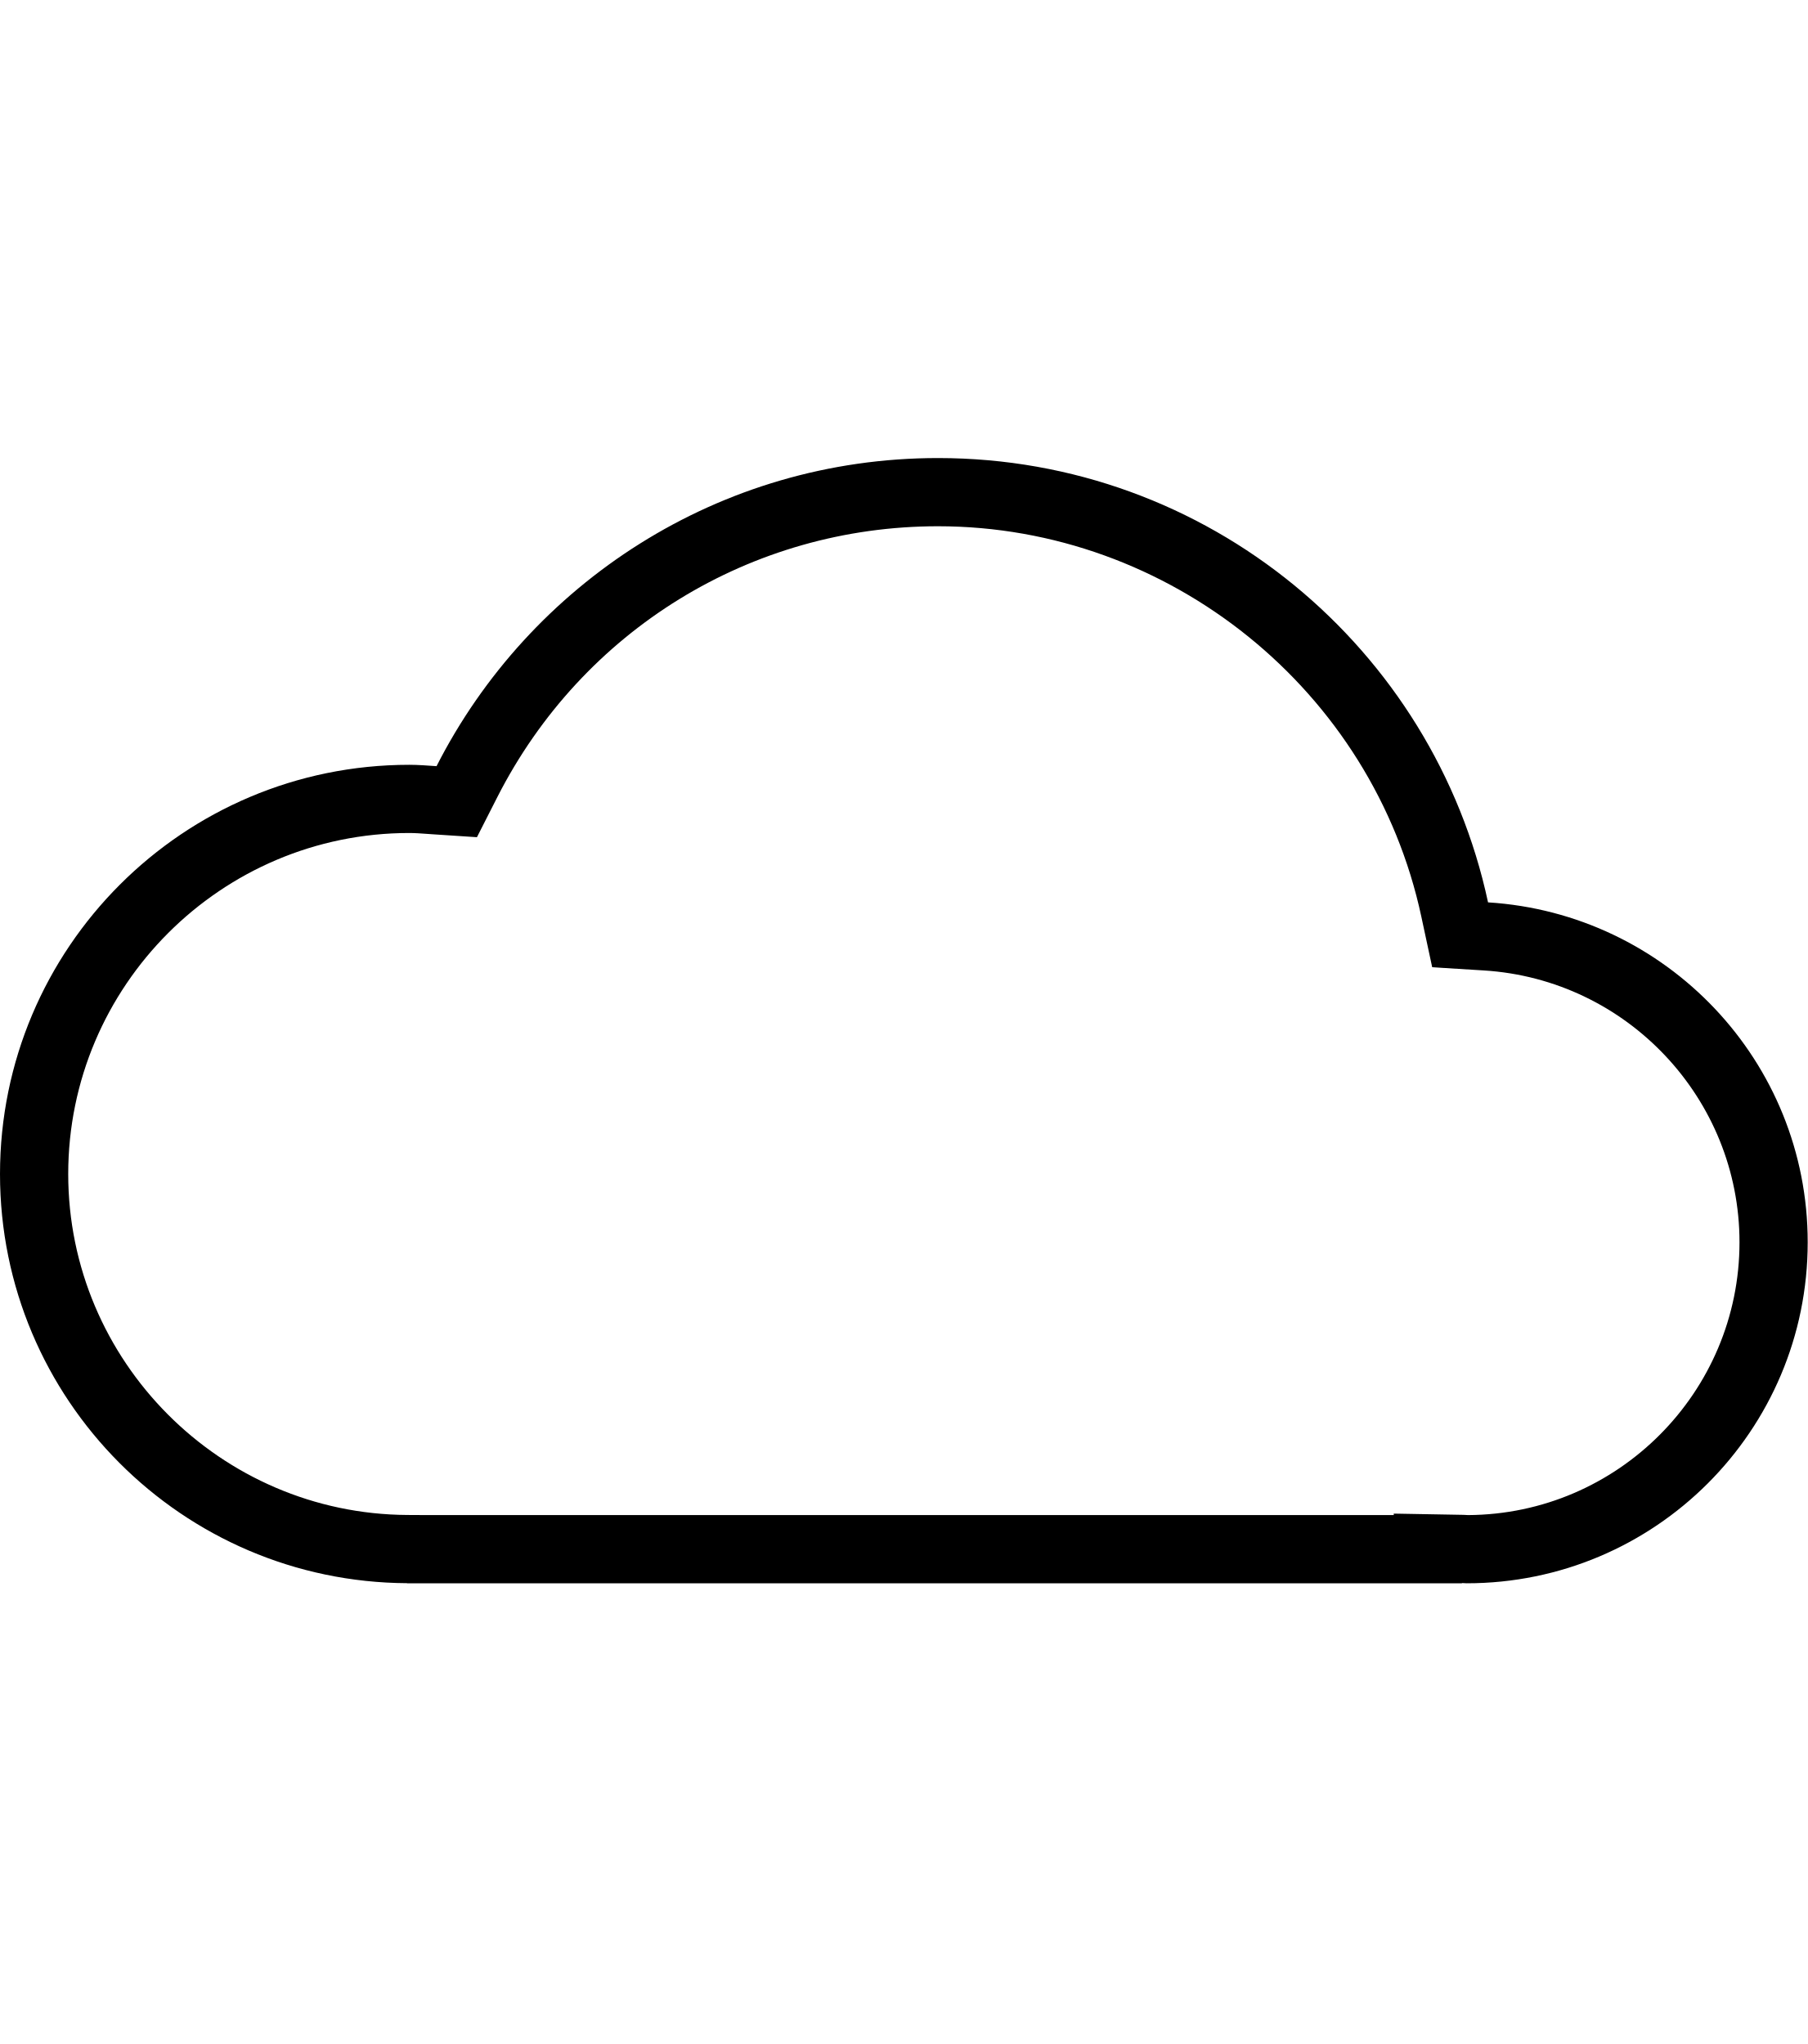
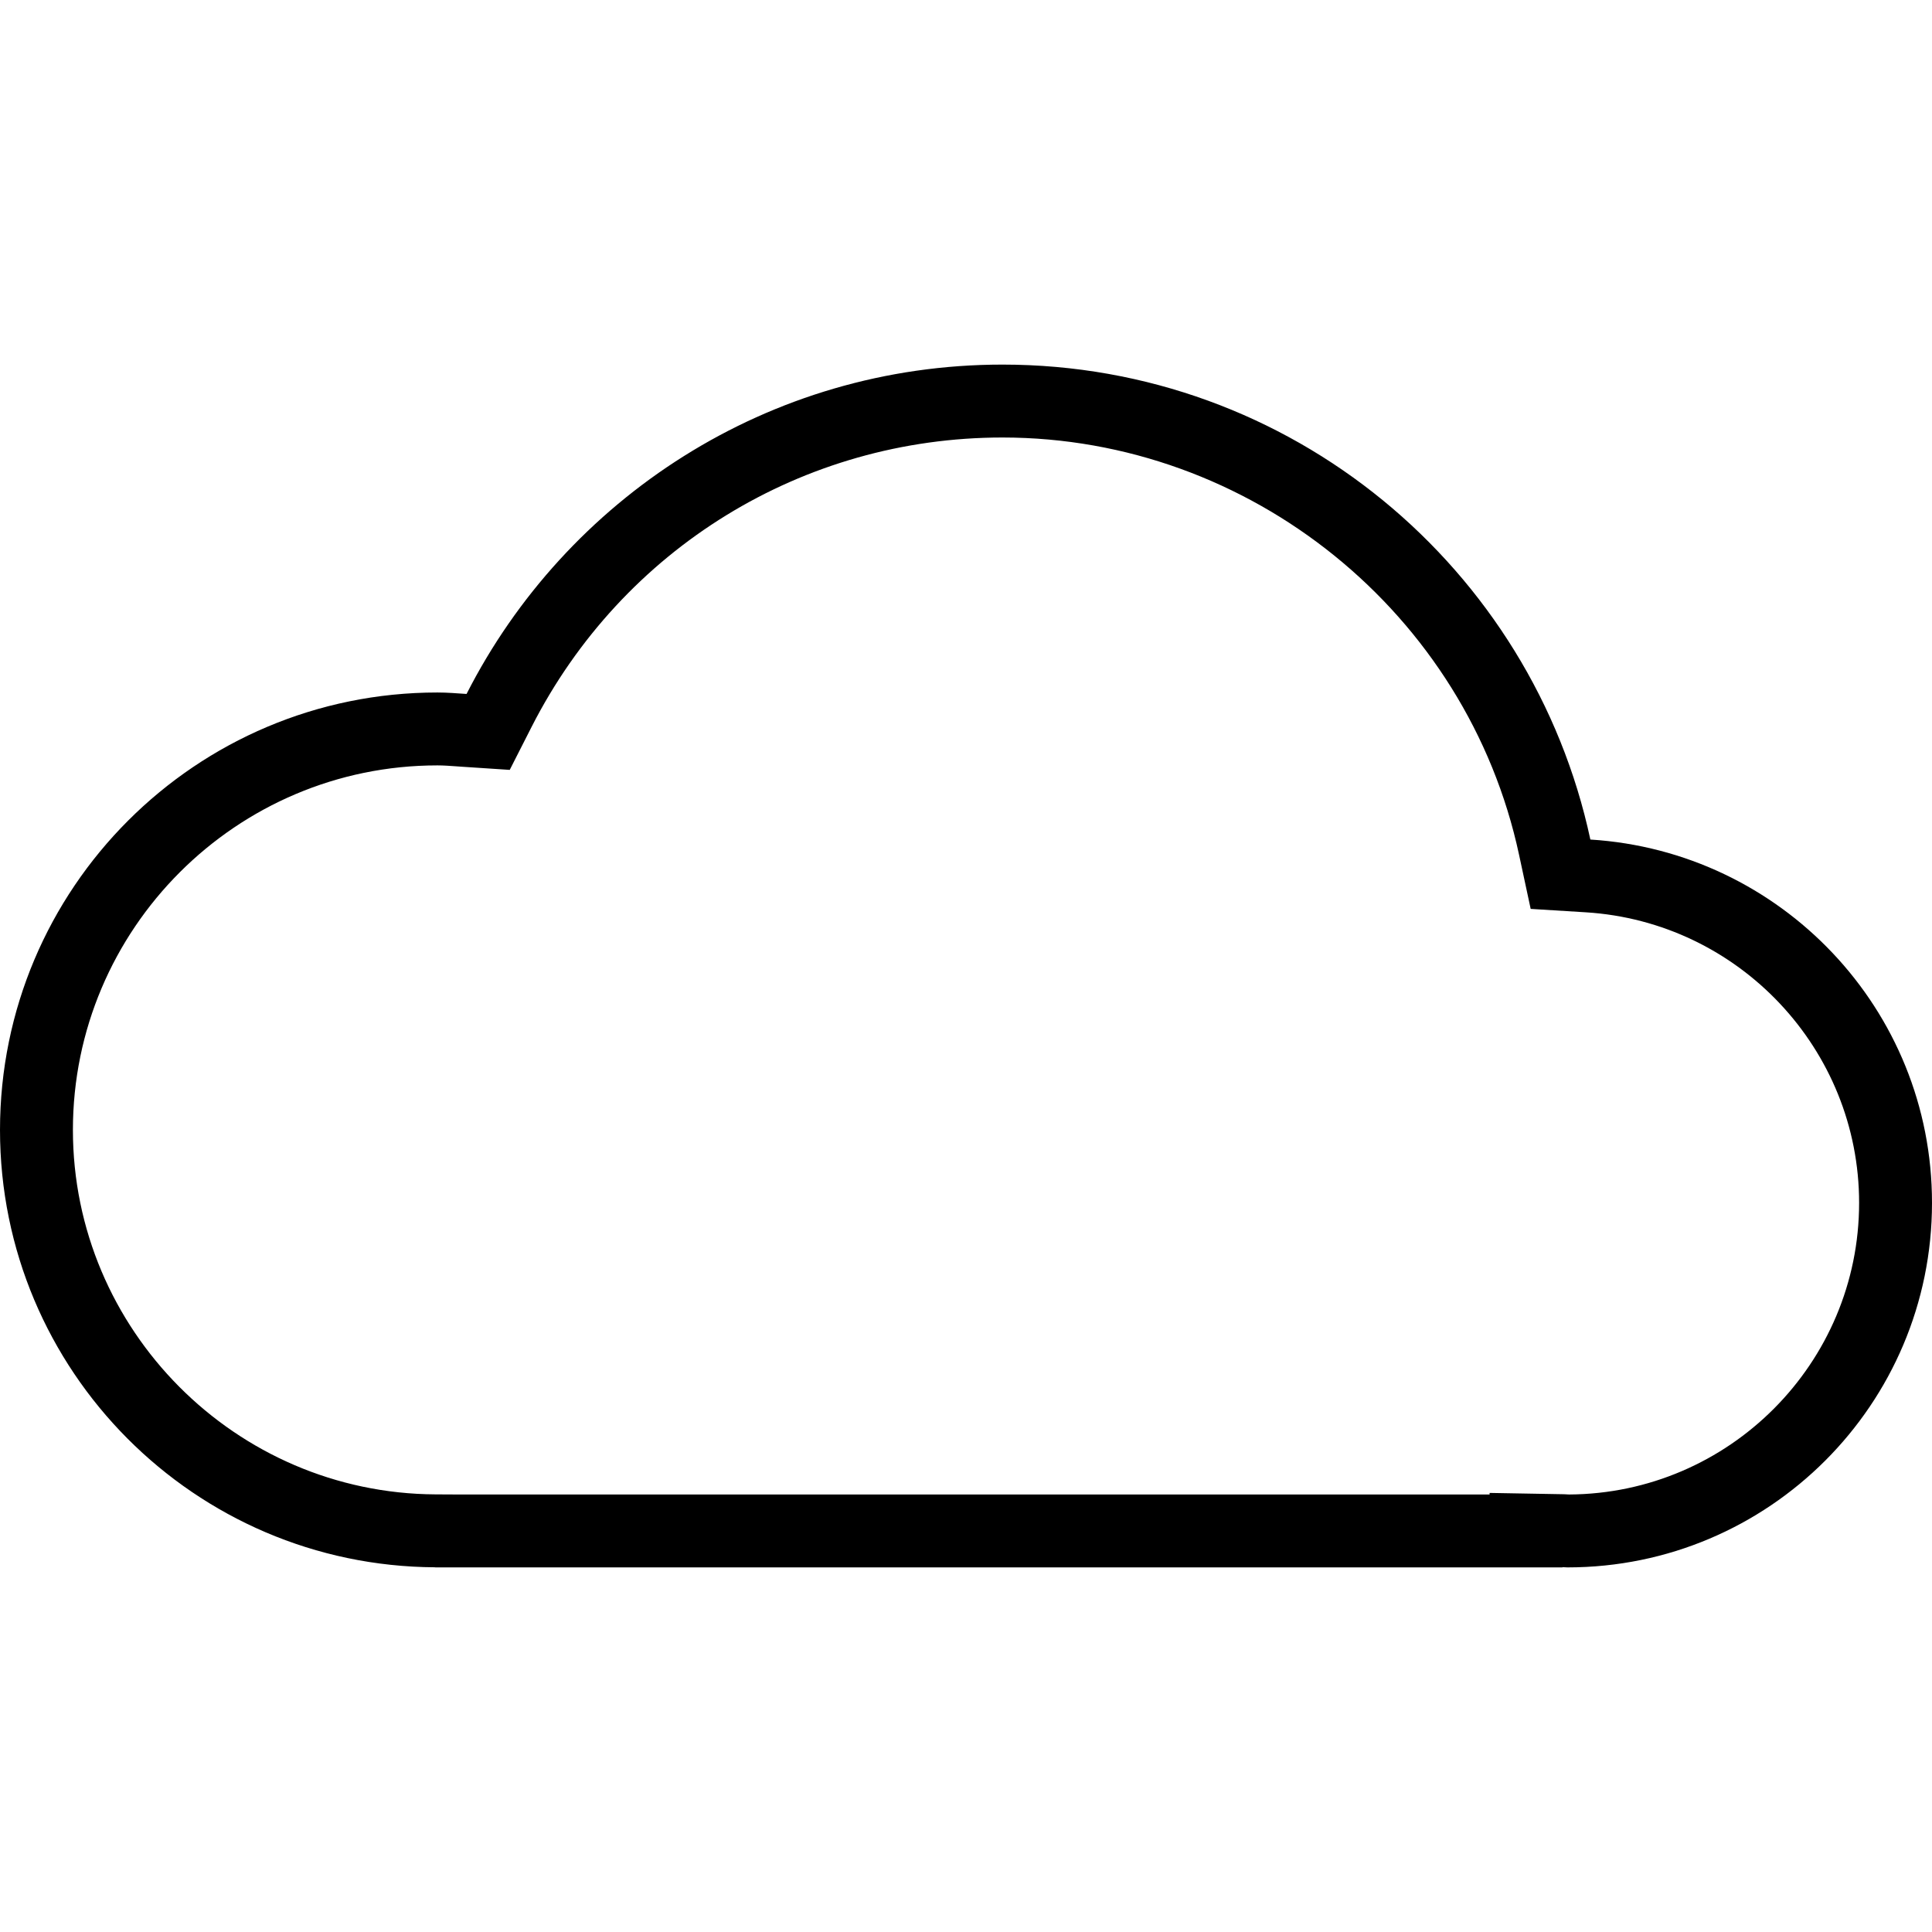
- <svg xmlns="http://www.w3.org/2000/svg" version="1.1" id="Layer_1" x="0px" y="0px" width="452.738px" height="512px" viewBox="-2.818 0 452.738 512" enable-background="new -2.818 0 452.738 512" xml:space="preserve">
-   <path d="M232.104,131.821c58.002,0,108.904,41.126,121.051,97.793l2.72,12.671l12.931,0.801  c35.903,2.236,64.033,32.143,64.033,68.088c0,37.557-30.458,68.137-67.973,68.338c-0.392-0.025-0.774-0.049-1.167-0.059  l-17.451-0.309v0.367H104.185l-4.938-0.025c-46.857-0.233-84.98-38.549-84.98-85.404c0-47.101,38.314-85.424,85.414-85.424  c1.493,0,2.961,0.118,4.43,0.218l1.276,0.091l11.245,0.742l5.106-10.044C143.034,157.814,185.32,131.821,232.104,131.821   M232.104,114.736c-54.867,0-102.309,31.416-125.59,77.181c-2.27-0.151-4.529-0.342-6.832-0.342  c-56.609,0-102.499,45.89-102.499,102.508c0,56.44,45.614,102.205,101.981,102.489v0.024H363.33v-0.059  c0.393,0.008,0.776,0.059,1.169,0.059c47.164,0,85.421-38.239,85.421-85.423c0-45.363-35.403-82.362-80.058-85.14  C356.231,162.436,299.757,114.736,232.104,114.736L232.104,114.736z" />
+ <svg xmlns="http://www.w3.org/2000/svg" version="1.1" id="Layer_1" x="0px" y="0px" width="452.738" height="452.737" viewBox="-2.818 0 452.738 452.737" enable-background="new -2.818 0 452.738 512" xml:space="preserve">
+   <defs id="defs7" />
+   <path d="m 232.104,102.523 c 58.002,0 108.904,41.126 121.051,97.793 l 2.72,12.671 12.931,0.801 c 35.903,2.236 64.033,32.143 64.033,68.088 0,37.557 -30.458,68.137 -67.973,68.338 -0.392,-0.025 -0.774,-0.049 -1.167,-0.059 l -17.451,-0.309 v 0.367 H 104.185 l -4.938,-0.025 c -46.857,-0.233 -84.98,-38.549 -84.98,-85.404 0,-47.101 38.314,-85.424 85.414,-85.424 1.493,0 2.961,0.118 4.43,0.218 l 1.276,0.091 11.245,0.742 5.106,-10.044 c 21.296,-41.851 63.582,-67.844 110.366,-67.844 m 0,-17.085 c -54.867,0 -102.309,31.416 -125.59,77.181 -2.27,-0.151 -4.529,-0.342 -6.832,-0.342 -56.609,0 -102.499,45.89 -102.499,102.508 0,56.44 45.614,102.205 101.981,102.489 v 0.024 H 363.33 v -0.059 c 0.393,0.008 0.776,0.059 1.169,0.059 47.164,0 85.421,-38.239 85.421,-85.423 0,-45.363 -35.403,-82.362 -80.058,-85.14 -13.631,-63.597 -70.105,-111.297 -137.758,-111.297 z" id="path2" style="stroke-width:1" />
+   <rect style="opacity:0.945;fill:none;stroke-width:2.042;stroke-linecap:round;stroke-linejoin:round;stroke-miterlimit:4.2;stroke-opacity:0.843;paint-order:stroke fill markers;stop-color:#000000" id="rect11" width="452.737" height="452.737" x="-2.817" y="29.298" />
</svg>
